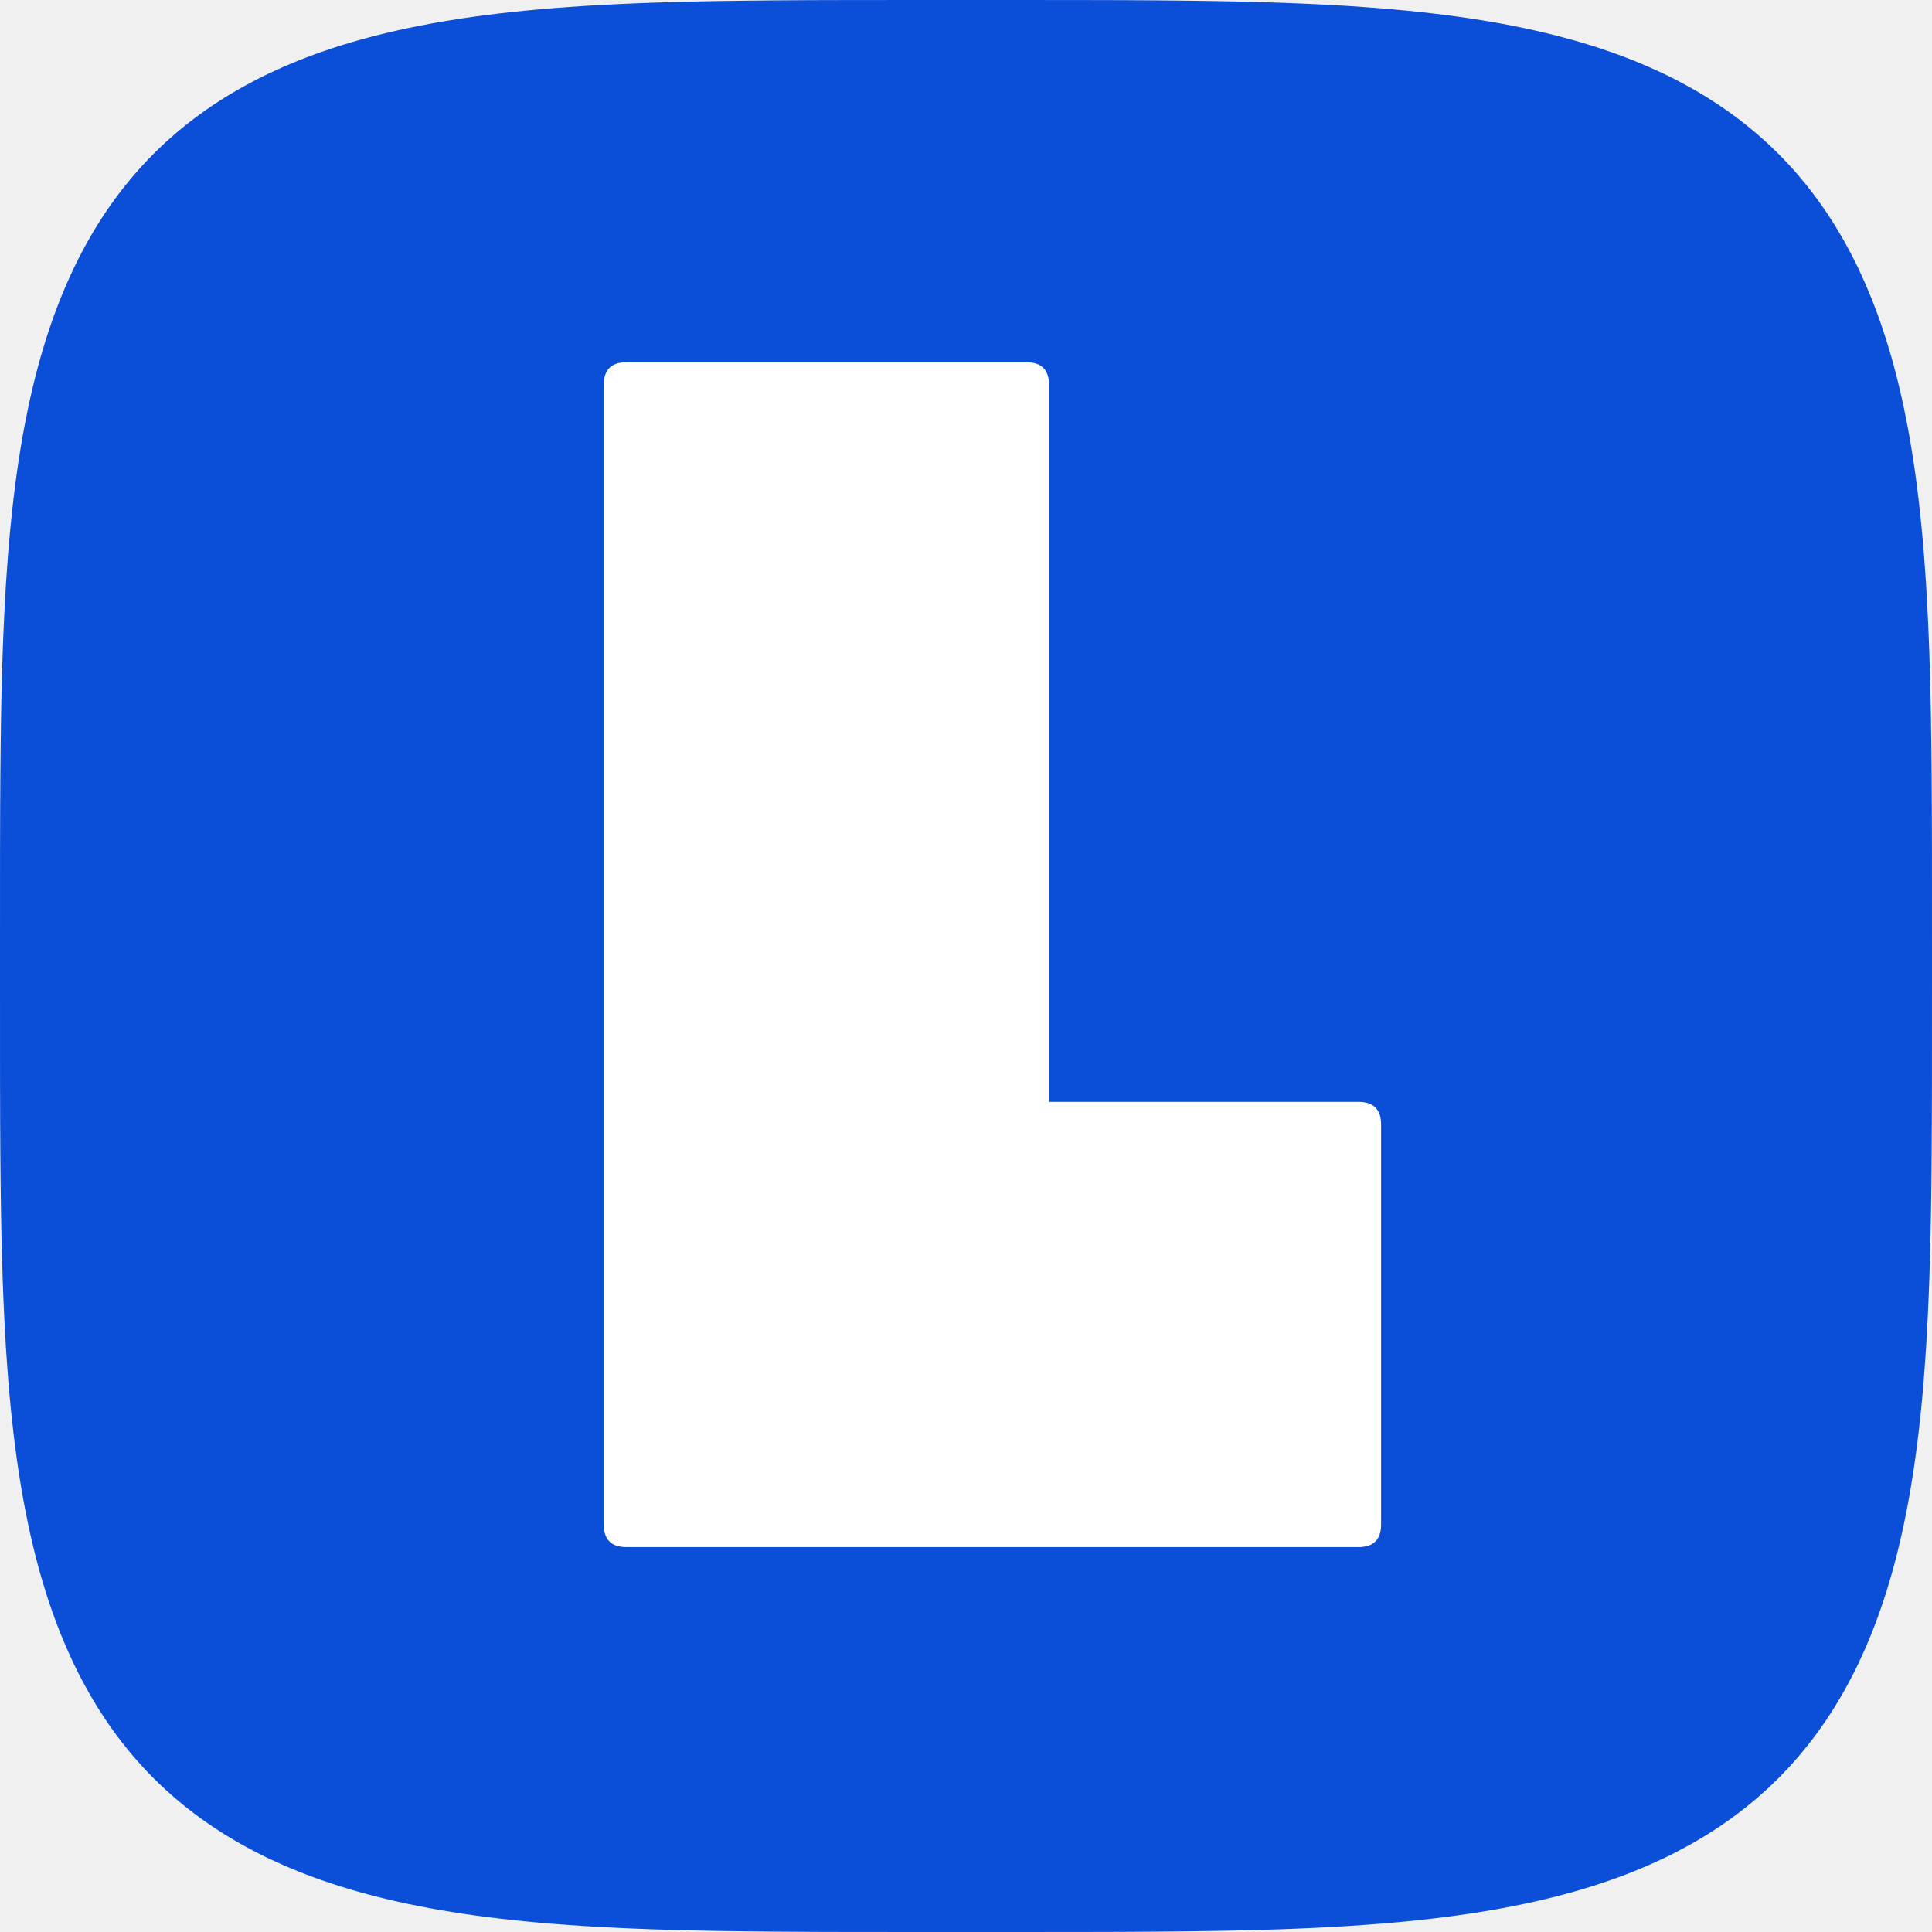
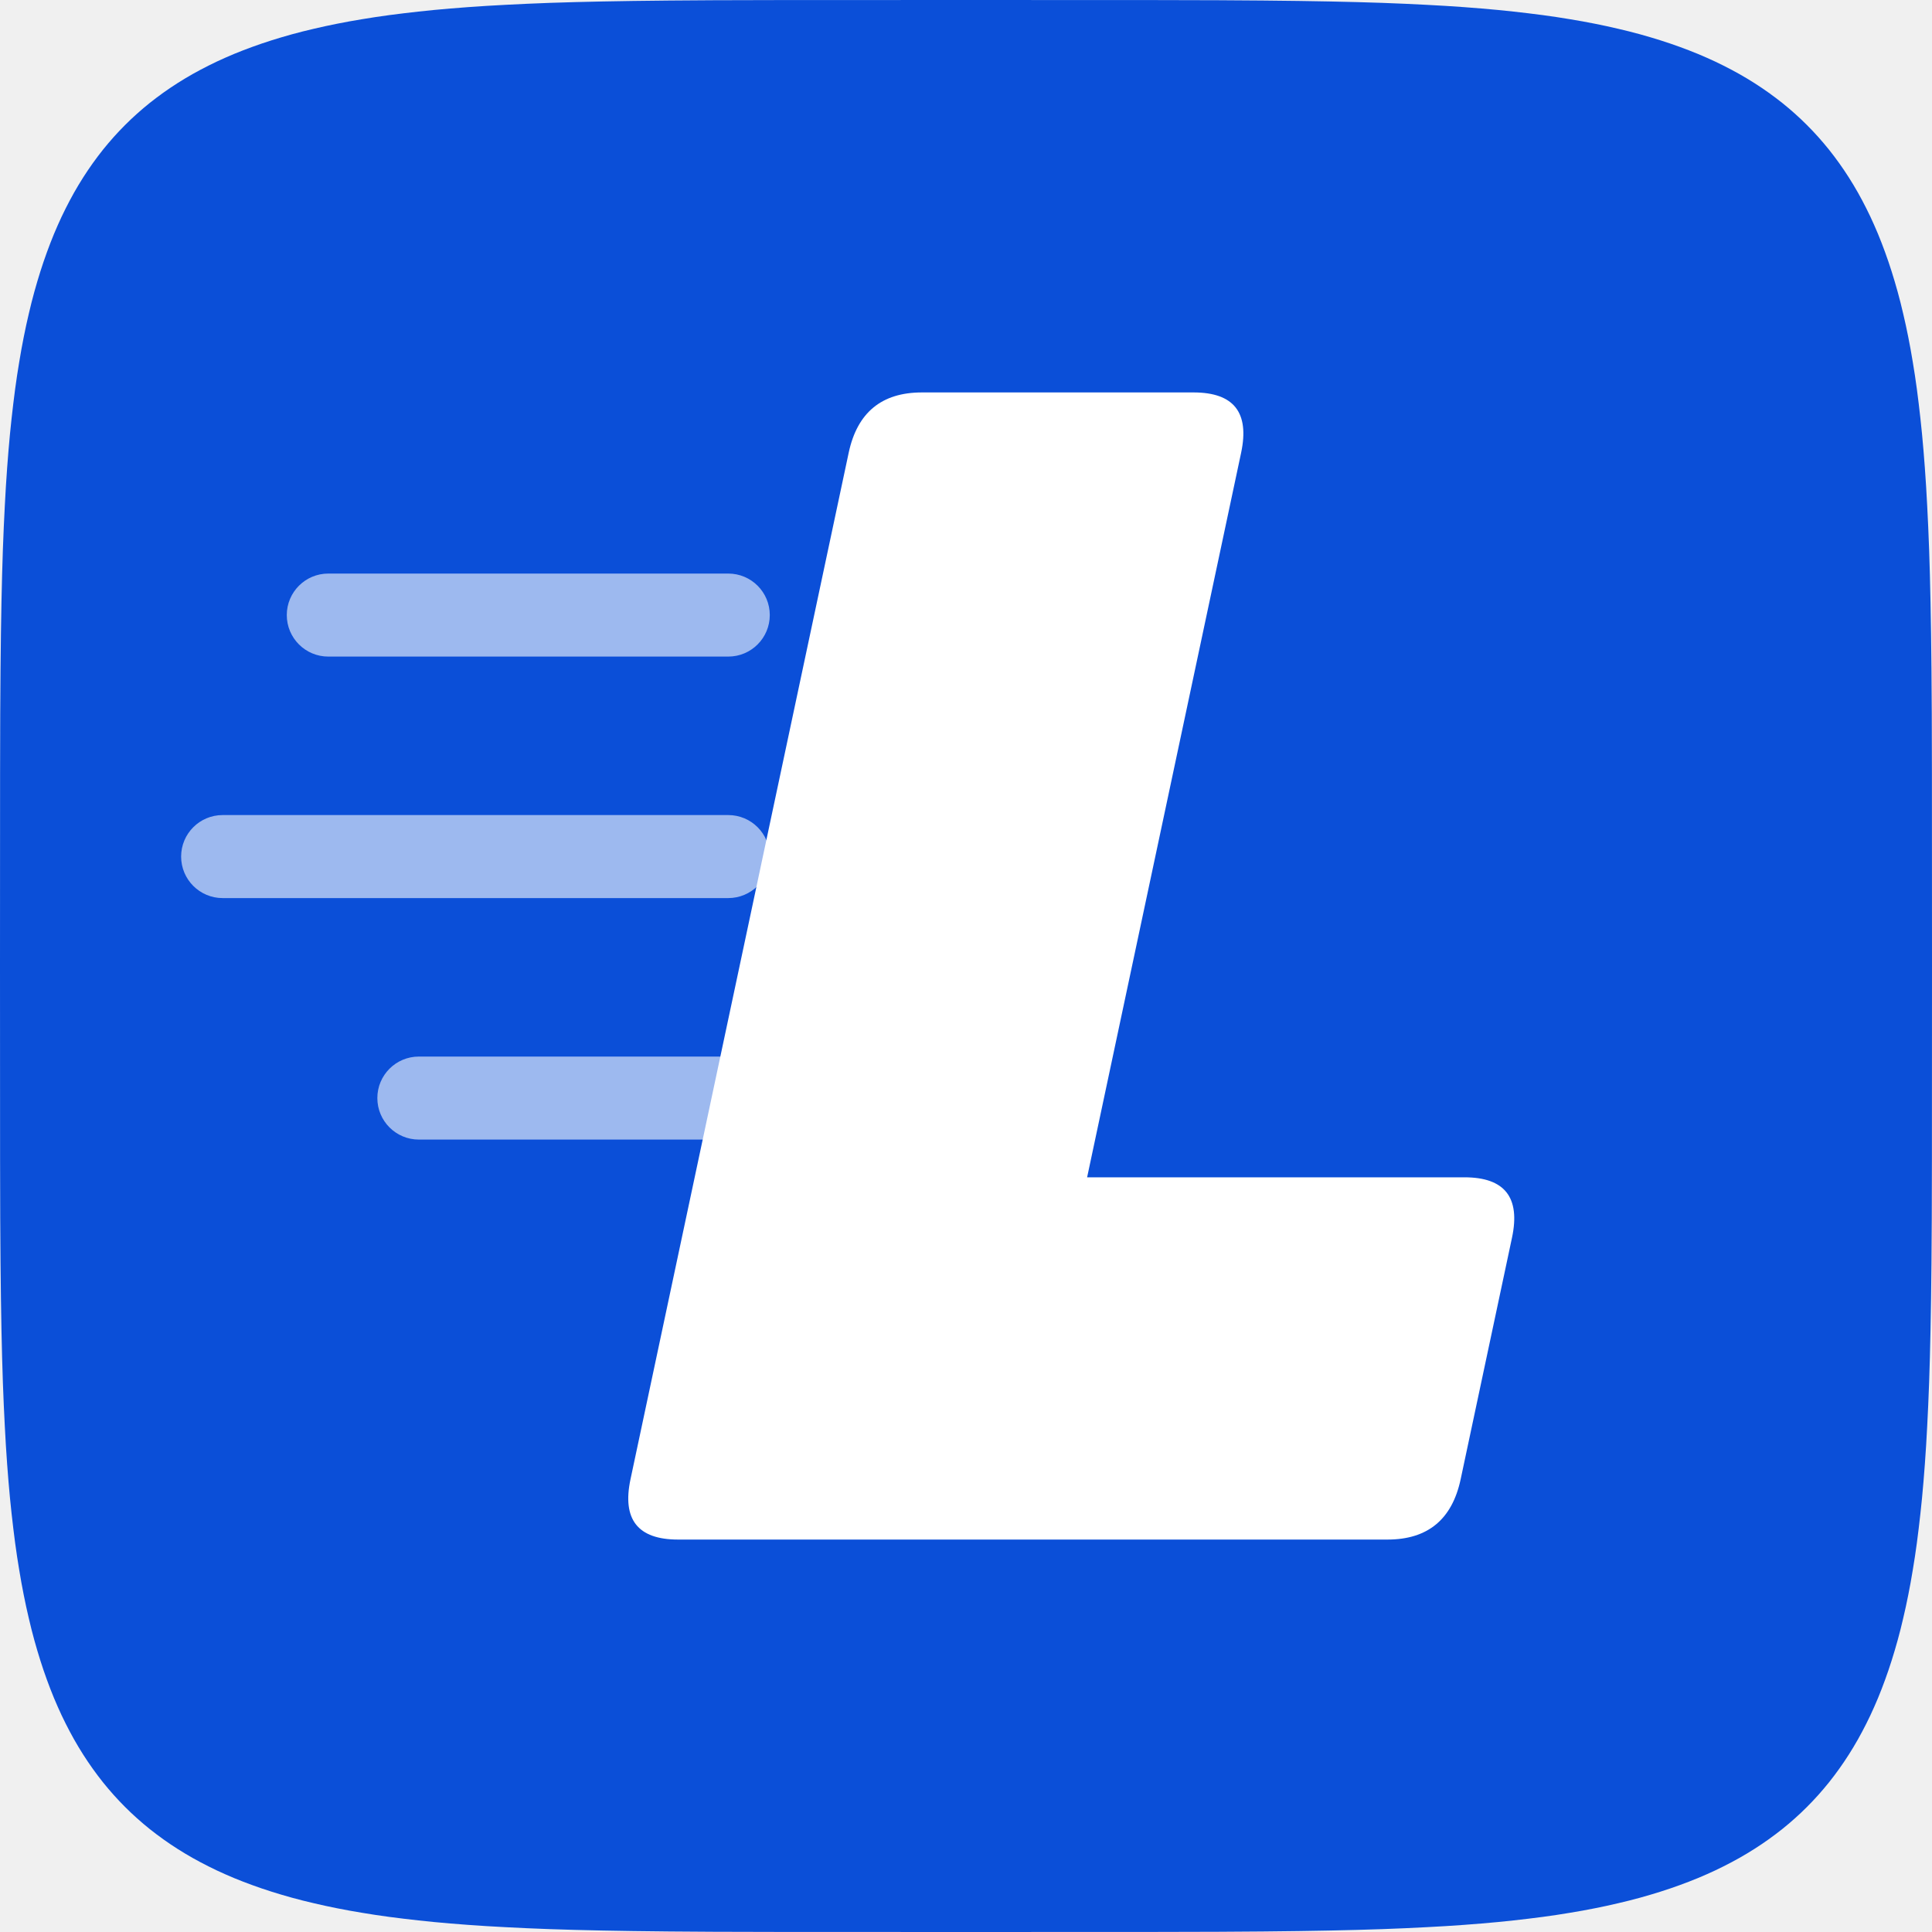
- <svg xmlns="http://www.w3.org/2000/svg" viewBox="0 0 512 512" width="512" height="512" role="img" aria-label="kursant24">
-   <path d="M512 256L511.99 285.29 511.96 297.42 511.9 306.72 511.82 314.57 511.73 321.47 511.61 327.71 511.46 333.44 511.3 338.77 511.11 343.77 510.9 348.49 510.67 352.97 510.42 357.25 510.14 361.35 509.85 365.28 509.53 369.07 509.19 372.73 508.82 376.26 508.44 379.69 508.03 383.01 507.6 386.24 507.15 389.38 506.67 392.43 506.18 395.41 505.66 398.31 505.11 401.14 504.55 403.91 503.96 406.61 503.35 409.25 502.72 411.84 502.06 414.37 501.39 416.84 500.68 419.27 499.96 421.64 499.21 423.97 498.44 426.25 497.65 428.49 496.83 430.68 495.99 432.84 495.12 434.95 494.23 437.02 493.32 439.05 492.39 441.05 491.43 443.01 490.44 444.93 489.43 446.81 488.4 448.67 487.34 450.48 486.26 452.27 485.15 454.02 484.02 455.74 482.86 457.43 481.68 459.08 480.47 460.71 479.24 462.31 477.97 463.87 476.69 465.41 475.37 466.92 474.03 468.4 472.66 469.85 471.27 471.27 469.85 472.66 468.4 474.03 466.92 475.37 465.41 476.69 463.87 477.97 462.31 479.24 460.71 480.47 459.08 481.68 457.43 482.86 455.74 484.02 454.02 485.15 452.27 486.26 450.48 487.34 448.67 488.4 446.81 489.43 444.93 490.44 443.01 491.43 441.05 492.39 439.05 493.32 437.02 494.23 434.95 495.12 432.84 495.99 430.68 496.83 428.49 497.65 426.25 498.44 423.97 499.21 421.64 499.96 419.27 500.68 416.84 501.39 414.37 502.06 411.84 502.72 409.25 503.35 406.61 503.96 403.91 504.55 401.14 505.11 398.31 505.66 395.41 506.18 392.43 506.67 389.38 507.15 386.24 507.6 383.01 508.03 379.69 508.44 376.26 508.82 372.73 509.19 369.07 509.53 365.28 509.85 361.35 510.14 357.25 510.42 352.97 510.67 348.49 510.9 343.77 511.11 338.77 511.3 333.44 511.46 327.71 511.61 321.47 511.73 314.57 511.82 306.72 511.9 297.42 511.96 285.29 511.99 256 512 226.71 511.99 214.58 511.96 205.28 511.9 197.43 511.82 190.53 511.73 184.29 511.61 178.56 511.46 173.23 511.3 168.23 511.11 163.51 510.9 159.03 510.67 154.75 510.42 150.65 510.14 146.72 509.85 142.93 509.53 139.27 509.19 135.74 508.82 132.31 508.44 128.99 508.03 125.76 507.6 122.62 507.15 119.57 506.67 116.59 506.18 113.69 505.66 110.86 505.11 108.09 504.55 105.39 503.96 102.75 503.35 100.16 502.72 97.63 502.06 95.16 501.39 92.73 500.68 90.36 499.96 88.03 499.21 85.75 498.44 83.51 497.65 81.32 496.83 79.16 495.99 77.05 495.12 74.98 494.23 72.95 493.32 70.95 492.39 68.99 491.43 67.07 490.44 65.19 489.43 63.33 488.4 61.52 487.34 59.73 486.26 57.98 485.15 56.26 484.02 54.57 482.86 52.92 481.68 51.29 480.47 49.69 479.24 48.13 477.97 46.59 476.69 45.08 475.37 43.6 474.03 42.15 472.66 40.73 471.27 39.34 469.85 37.97 468.4 36.63 466.92 35.31 465.41 34.03 463.87 32.76 462.31 31.53 460.71 30.32 459.08 29.14 457.43 27.98 455.74 26.85 454.02 25.74 452.27 24.66 450.48 23.6 448.67 22.57 446.81 21.56 444.93 20.57 443.01 19.61 441.05 18.68 439.05 17.77 437.02 16.88 434.95 16.01 432.84 15.17 430.68 14.35 428.49 13.56 426.25 12.79 423.97 12.04 421.64 11.32 419.27 10.61 416.84 9.94 414.37 9.28 411.84 8.65 409.25 8.04 406.61 7.45 403.91 6.89 401.14 6.34 398.31 5.82 395.41 5.33 392.43 4.85 389.38 4.4 386.24 3.97 383.01 3.56 379.69 3.18 376.26 2.81 372.73 2.47 369.07 2.15 365.28 1.86 361.35 1.58 357.25 1.33 352.97 1.1 348.49 0.89 343.77 0.7 338.77 0.54 333.44 0.39 327.71 0.27 321.47 0.18 314.57 0.1 306.72 0.04 297.42 0.01 285.29 0 256 0.01 226.71 0.04 214.58 0.1 205.28 0.18 197.43 0.27 190.53 0.39 184.29 0.54 178.56 0.7 173.23 0.89 168.23 1.1 163.51 1.33 159.03 1.58 154.75 1.86 150.65 2.15 146.72 2.47 142.93 2.81 139.27 3.18 135.74 3.56 132.31 3.97 128.99 4.4 125.76 4.85 122.62 5.33 119.57 5.82 116.59 6.34 113.69 6.89 110.86 7.45 108.09 8.04 105.39 8.65 102.75 9.28 100.16 9.94 97.63 10.61 95.16 11.32 92.73 12.04 90.36 12.79 88.03 13.56 85.75 14.35 83.51 15.17 81.32 16.01 79.16 16.88 77.05 17.77 74.98 18.68 72.95 19.61 70.95 20.57 68.99 21.56 67.07 22.57 65.19 23.6 63.33 24.66 61.52 25.74 59.73 26.85 57.98 27.98 56.26 29.14 54.57 30.32 52.92 31.53 51.29 32.76 49.69 34.03 48.13 35.31 46.59 36.63 45.08 37.97 43.6 39.34 42.15 40.73 40.73 42.15 39.34 43.6 37.97 45.08 36.63 46.59 35.31 48.13 34.03 49.69 32.76 51.29 31.53 52.92 30.32 54.57 29.14 56.26 27.98 57.98 26.85 59.73 25.74 61.52 24.66 63.33 23.6 65.19 22.57 67.07 21.56 68.99 20.57 70.95 19.61 72.95 18.68 74.98 17.77 77.05 16.88 79.16 16.01 81.32 15.17 83.51 14.35 85.75 13.56 88.03 12.79 90.36 12.04 92.73 11.32 95.16 10.61 97.63 9.94 100.16 9.28 102.75 8.65 105.39 8.04 108.09 7.45 110.86 6.89 113.69 6.34 116.59 5.82 119.57 5.33 122.62 4.85 125.76 4.4 128.99 3.97 132.31 3.56 135.74 3.18 139.27 2.81 142.93 2.47 146.72 2.15 150.65 1.86 154.75 1.58 159.03 1.33 163.51 1.1 168.23 0.89 173.23 0.7 178.56 0.54 184.29 0.39 190.53 0.27 197.43 0.18 205.28 0.1 214.58 0.04 226.71 0.01 256 0 285.29 0.01 297.42 0.04 306.72 0.1 314.57 0.18 321.47 0.27 327.71 0.39 333.44 0.54 338.77 0.7 343.77 0.89 348.49 1.1 352.97 1.33 357.25 1.58 361.35 1.86 365.28 2.15 369.07 2.47 372.73 2.81 376.26 3.18 379.69 3.56 383.01 3.97 386.24 4.4 389.38 4.85 392.43 5.33 395.41 5.82 398.31 6.34 401.14 6.89 403.91 7.45 406.61 8.04 409.25 8.65 411.84 9.28 414.37 9.94 416.84 10.61 419.27 11.32 421.64 12.04 423.97 12.79 426.25 13.56 428.49 14.35 430.68 15.17 432.84 16.01 434.95 16.88 437.02 17.77 439.05 18.68 441.05 19.61 443.01 20.57 444.93 21.56 446.81 22.57 448.67 23.6 450.48 24.66 452.27 25.74 454.02 26.85 455.74 27.98 457.43 29.14 459.08 30.32 460.71 31.53 462.31 32.76 463.87 34.03 465.41 35.31 466.92 36.63 468.4 37.97 469.85 39.34 471.27 40.73 472.66 42.15 474.03 43.6 475.37 45.08 476.69 46.59 477.97 48.13 479.24 49.69 480.47 51.29 481.68 52.92 482.86 54.57 484.02 56.26 485.15 57.98 486.26 59.73 487.34 61.52 488.4 63.33 489.43 65.19 490.44 67.07 491.43 68.99 492.39 70.95 493.32 72.95 494.23 74.98 495.12 77.05 495.99 79.16 496.83 81.32 497.65 83.51 498.44 85.75 499.21 88.03 499.96 90.36 500.68 92.73 501.39 95.16 502.06 97.63 502.72 100.16 503.35 102.75 503.96 105.39 504.55 108.09 505.11 110.86 505.66 113.69 506.18 116.59 506.67 119.57 507.15 122.62 507.6 125.76 508.03 128.99 508.44 132.31 508.82 135.74 509.19 139.27 509.53 142.93 509.85 146.72 510.14 150.65 510.42 154.75 510.67 159.03 510.9 163.51 511.11 168.23 511.3 173.23 511.46 178.56 511.61 184.29 511.73 190.53 511.82 197.43 511.9 205.28 511.96 214.58 511.99 226.71Z" fill="#0B4FD8" />
-   <path d="M166 96H272Q278 96 278 102V292H360Q366 292 366 298V404Q366 410 360 410H166Q160 410 160 404V102Q160 96 166 96Z" fill="#FFFFFF" />
+ <svg xmlns="http://www.w3.org/2000/svg" viewBox="0 0 512 512" width="512" height="512">
+   <defs>
+     <linearGradient id="gsmugif" x1="0" y1="0" x2="1" y2="1">
+       <stop offset="0" stop-color="#3D7DFF" />
+       <stop offset="1" stop-color="#0838A8" />
+     </linearGradient>
+     <linearGradient id="hsmugif" x1="0" y1="0" x2="0" y2="1">
+       <stop offset="0" stop-color="#fff" stop-opacity=".2" />
+       <stop offset=".5" stop-color="#fff" stop-opacity="0" />
+     </linearGradient>
+     <linearGradient id="ssmugif" x1="0" y1="0" x2="1" y2="0">
+       <stop offset="0" stop-color="#fff" stop-opacity="0" />
+       <stop offset="1" stop-color="#fff" stop-opacity=".85" />
+     </linearGradient>
+   </defs>
+   <path d="M512 256L511.98 306.7 511.94 322.89 511.86 334.66 511.75 344.24 511.61 352.46 511.44 359.74 511.24 366.31 511 372.32 510.73 377.89 510.44 383.09 510.11 387.97 509.75 392.58 509.36 396.95 508.93 401.11 508.47 405.09 507.99 408.89 507.47 412.54 506.91 416.04 506.33 419.42 505.71 422.67 505.06 425.81 504.37 428.85 503.66 431.79 502.91 434.63 502.12 437.39 501.3 440.07 500.45 442.66 499.56 445.18 498.64 447.63 497.69 450.01 496.69 452.33 495.67 454.57 494.6 456.76 493.5 458.89 492.37 460.96 491.19 462.98 489.98 464.94 488.73 466.85 487.44 468.71 486.11 470.52 484.75 472.28 483.34 473.99 481.89 475.66 480.4 477.28 478.86 478.86 477.28 480.4 475.66 481.89 473.99 483.34 472.28 484.75 470.52 486.11 468.71 487.44 466.85 488.73 464.94 489.98 462.98 491.19 460.96 492.37 458.89 493.5 456.76 494.6 454.57 495.67 452.33 496.69 450.01 497.69 447.63 498.64 445.18 499.56 442.66 500.45 440.07 501.3 437.39 502.12 434.63 502.91 431.79 503.66 428.85 504.37 425.81 505.06 422.67 505.71 419.42 506.33 416.04 506.91 412.54 507.47 408.89 507.99 405.09 508.47 401.11 508.93 396.95 509.36 392.58 509.75 387.97 510.11 383.09 510.44 377.89 510.73 372.32 511 366.31 511.24 359.74 511.44 352.46 511.61 344.24 511.75 334.66 511.86 322.89 511.94 306.7 511.98 256 512 205.3 511.98 189.11 511.94 177.34 511.86 167.76 511.75 159.54 511.61 152.26 511.44 145.69 511.24 139.68 511 134.11 510.73 128.91 510.44 124.03 510.11 119.42 509.75 115.05 509.36 110.89 508.93 106.91 508.47 103.11 507.99 99.46 507.47 95.96 506.91 92.58 506.33 89.33 505.71 86.19 505.06 83.15 504.37 80.21 503.66 77.37 502.91 74.61 502.12 71.93 501.3 69.34 500.45 66.82 499.56 64.37 498.64 61.99 497.69 59.67 496.69 57.43 495.67 55.24 494.6 53.11 493.5 51.04 492.37 49.02 491.19 47.06 489.98 45.15 488.73 43.29 487.44 41.48 486.11 39.72 484.75 38.01 483.34 36.34 481.89 34.72 480.4 33.14 478.86 31.6 477.28 30.11 475.66 28.66 473.99 27.25 472.28 25.89 470.52 24.56 468.71 23.27 466.85 22.02 464.94 20.81 462.98 19.63 460.96 18.5 458.89 17.4 456.76 16.33 454.57 15.31 452.33 14.31 450.01 13.36 447.63 12.44 445.18 11.55 442.66 10.7 440.07 9.88 437.39 9.09 434.63 8.34 431.79 7.63 428.85 6.94 425.81 6.29 422.67 5.67 419.42 5.09 416.04 4.53 412.54 4.01 408.89 3.53 405.09 3.07 401.11 2.64 396.95 2.25 392.58 1.89 387.97 1.56 383.09 1.27 377.89 1 372.32 0.76 366.31 0.56 359.74 0.39 352.46 0.25 344.24 0.14 334.66 0.06 322.89 0.02 306.7 0 256 0.02 205.3 0.06 189.11 0.14 177.34 0.25 167.76 0.39 159.54 0.56 152.26 0.76 145.69 1 139.68 1.27 134.11 1.56 128.91 1.89 124.03 2.25 119.42 2.64 115.05 3.07 110.89 3.53 106.91 4.01 103.11 4.53 99.46 5.09 95.96 5.67 92.58 6.29 89.33 6.94 86.19 7.63 83.15 8.34 80.21 9.09 77.37 9.88 74.61 10.7 71.93 11.55 69.34 12.44 66.82 13.36 64.37 14.31 61.99 15.31 59.67 16.33 57.43 17.4 55.24 18.5 53.11 19.63 51.04 20.81 49.02 22.02 47.06 23.27 45.15 24.56 43.29 25.89 41.48 27.25 39.72 28.66 38.01 30.11 36.34 31.6 34.72 33.14 33.14 34.72 31.6 36.34 30.11 38.01 28.66 39.72 27.25 41.48 25.89 43.29 24.56 45.15 23.27 47.06 22.02 49.02 20.81 51.04 19.63 53.11 18.5 55.24 17.4 57.43 16.33 59.67 15.31 61.99 14.31 64.37 13.36 66.82 12.44 69.34 11.55 71.93 10.7 74.61 9.88 77.37 9.09 80.21 8.34 83.15 7.63 86.19 6.94 89.33 6.29 92.58 5.67 95.96 5.09 99.46 4.53 103.11 4.01 106.91 3.53 110.89 3.07 115.05 2.64 119.42 2.25 124.03 1.89 128.91 1.56 134.11 1.27 139.68 1 145.69 0.76 152.26 0.56 159.54 0.39 167.76 0.25 177.34 0.14 189.11 0.06 205.3 0.02 256 0 306.7 0.02 322.89 0.06 334.66 0.14 344.24 0.25 352.46 0.39 359.74 0.56 366.31 0.76 372.32 1 377.89 1.27 383.09 1.56 387.97 1.89 392.58 2.25 396.95 2.64 401.11 3.07 405.09 3.53 408.89 4.01 412.54 4.53 416.04 5.09 419.42 5.67 422.67 6.29 425.81 6.94 428.85 7.63 431.79 8.34 434.63 9.09 437.39 9.88 440.07 10.7 442.66 11.55 445.18 12.44 447.63 13.36 450.01 14.31 452.33 15.31 454.57 16.33 456.76 17.4 458.89 18.5 460.96 19.63 462.98 20.81 464.94 22.02 466.85 23.27 468.71 24.56 470.52 25.89 472.28 27.25 473.99 28.66 475.66 30.11 477.28 31.6 478.86 33.14 480.4 34.72 481.89 36.34 483.34 38.01 484.75 39.72 486.11 41.48 487.44 43.29 488.73 45.15 489.98 47.06 491.19 49.02 492.37 51.04 493.5 53.11 494.6 55.24 495.67 57.43 496.69 59.67 497.69 61.99 498.64 64.37 499.56 66.82 500.45 69.34 501.3 71.93 502.12 74.61 502.91 77.37 503.66 80.21 504.37 83.15 505.06 86.19 505.71 89.33 506.33 92.58 506.91 95.96 507.47 99.46 507.99 103.11 508.47 106.91 508.93 110.89 509.36 115.05 509.75 119.42 510.11 124.03 510.44 128.91 510.73 134.11 511 139.68 511.24 145.69 511.44 152.26 511.61 159.54 511.75 167.76 511.86 177.34 511.94 189.11 511.98 205.3Z" fill="#0B4FD8" />
+   <rect x="76" y="152" width="128" height="22" rx="11" fill="#fff" fill-opacity=".6" />
+   <rect x="48" y="216" width="156" height="22" rx="11" fill="#fff" fill-opacity=".6" />
+   <rect x="100" y="280" width="104" height="22" rx="11" fill="#fff" fill-opacity=".6" />
+   <path transform="translate(0 0) translate(306 256) skewX(-12) translate(-306 -256)" d="M212 104H284Q300 104 300 120V312H400Q416 312 416 328V392Q416 408 400 408H212Q196 408 196 392V120Q196 104 212 104Z" fill="#fff" />
</svg>
